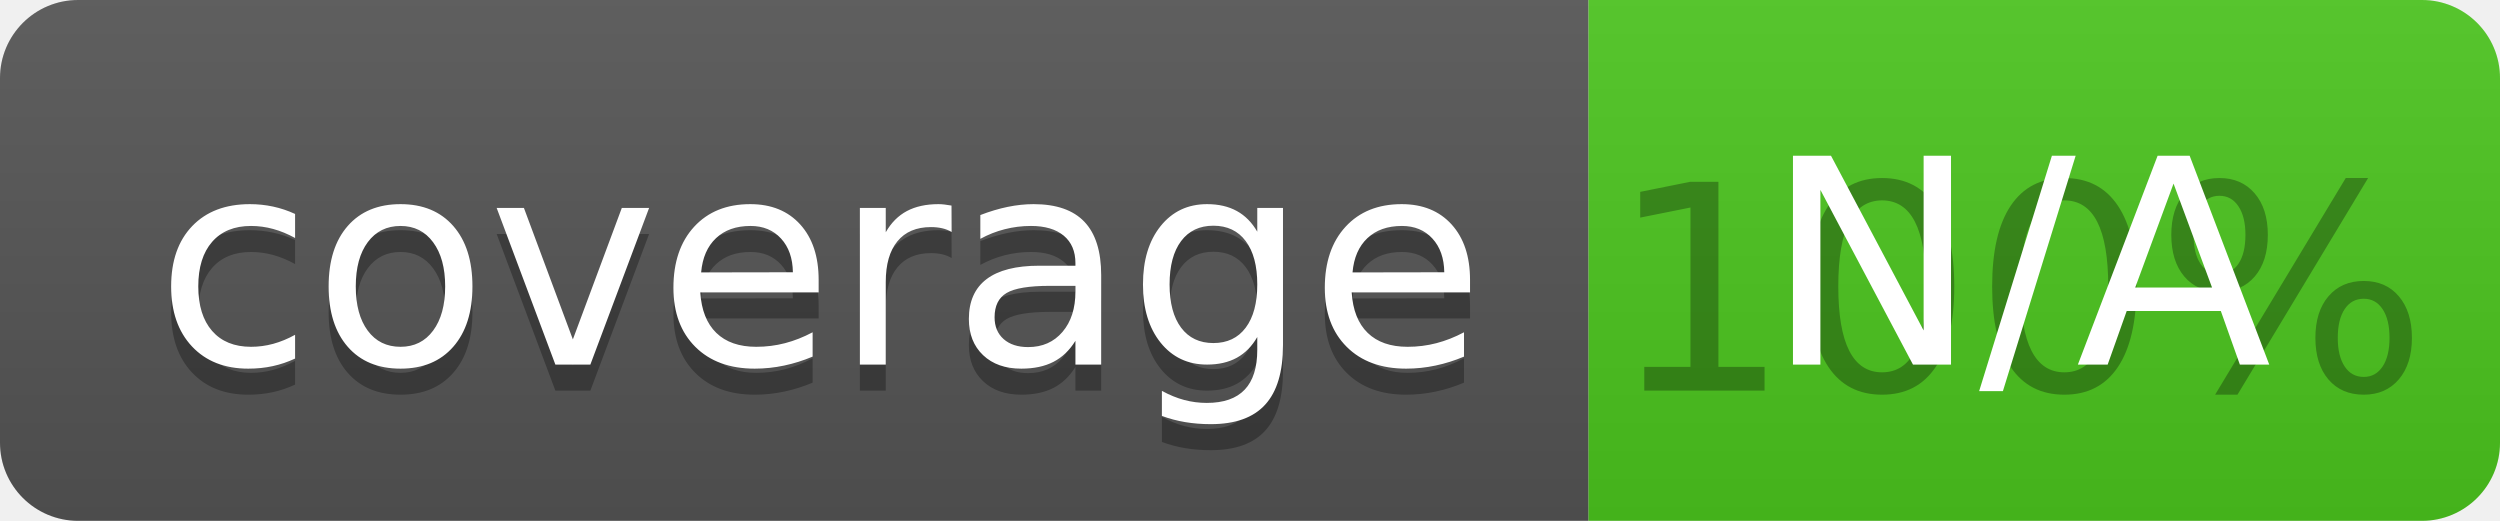
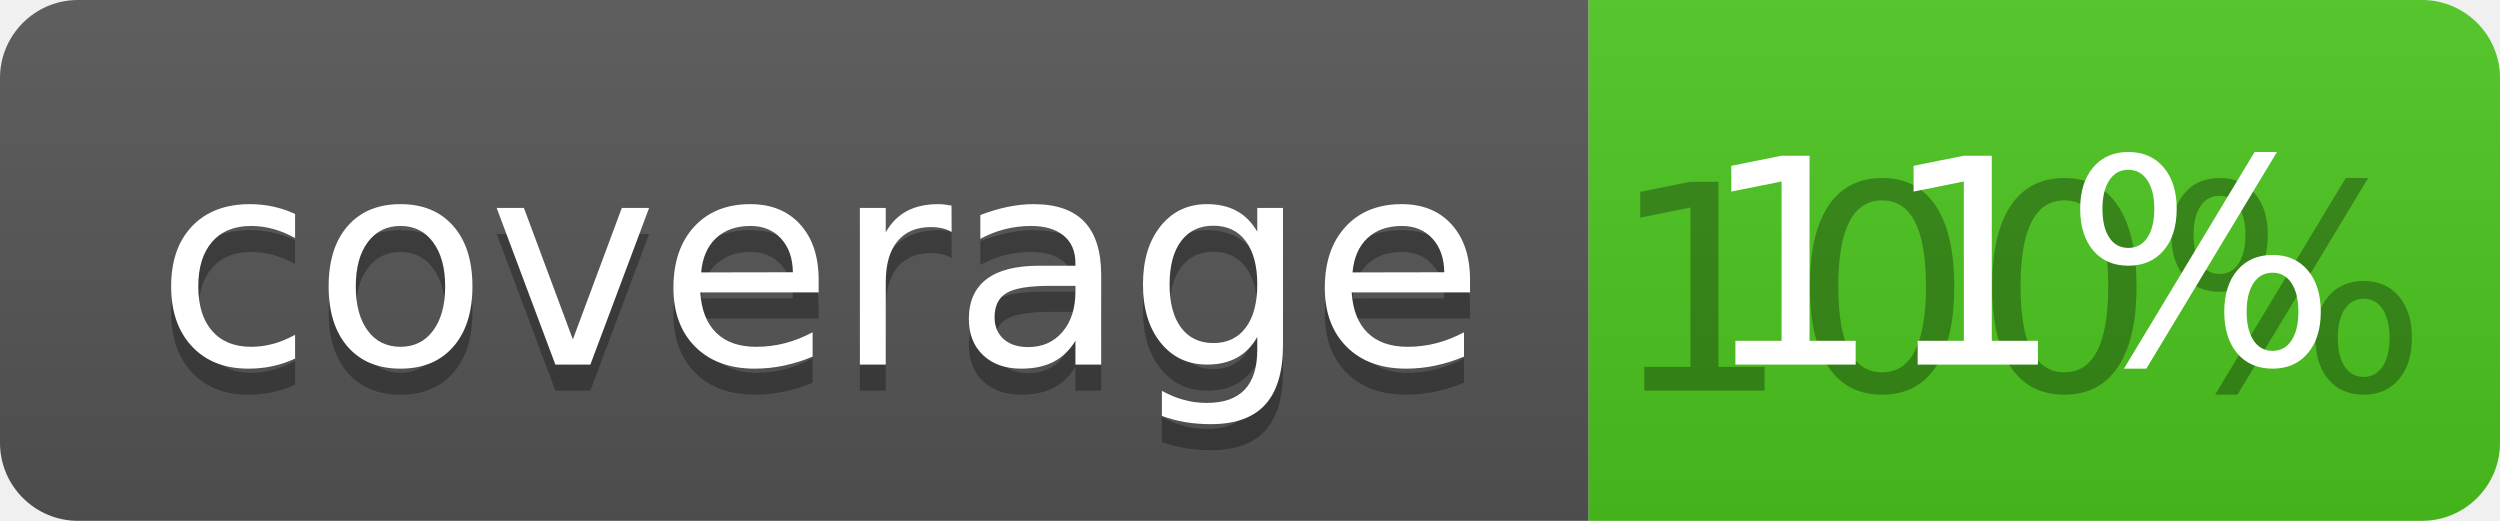
<svg xmlns="http://www.w3.org/2000/svg" width="96" height="20">
  <linearGradient id="b" x2="0" y2="100%">
    <stop offset="0" stop-color="#bbb" stop-opacity=".1" />
    <stop offset="1" stop-opacity=".1" />
  </linearGradient>
  <clipPath id="a">
    <rect width="96" height="20" rx="3" fill="#fff" />
  </clipPath>
  <g clip-path="url(#a)">
    <path fill="#555" d="M0 0h61v20H0z" />
    <path fill="#4CC61E" d="M61 0h35v20H61z" />
    <path fill="url(#b)" d="M0 0h96v20H0z" />
  </g>
  <g fill="#fff" text-anchor="middle" font-family="DejaVu Sans,Verdana,Geneva,sans-serif" font-size="110">
    <text x="315" y="150" fill="#010101" fill-opacity=".3" transform="scale(.1)" textLength="510">coverage</text>
    <text x="315" y="140" transform="scale(.1)" textLength="510">coverage</text>
    <text x="775" y="150" fill="#010101" fill-opacity=".3" transform="scale(.1)" textLength="250">100%</text>
-     <text x="775" y="140" transform="scale(.1)" textLength="250">N/A</text>
+     <text x="775" y="140" transform="scale(.1)" textLength="250">11%</text>
  </g>
</svg>
